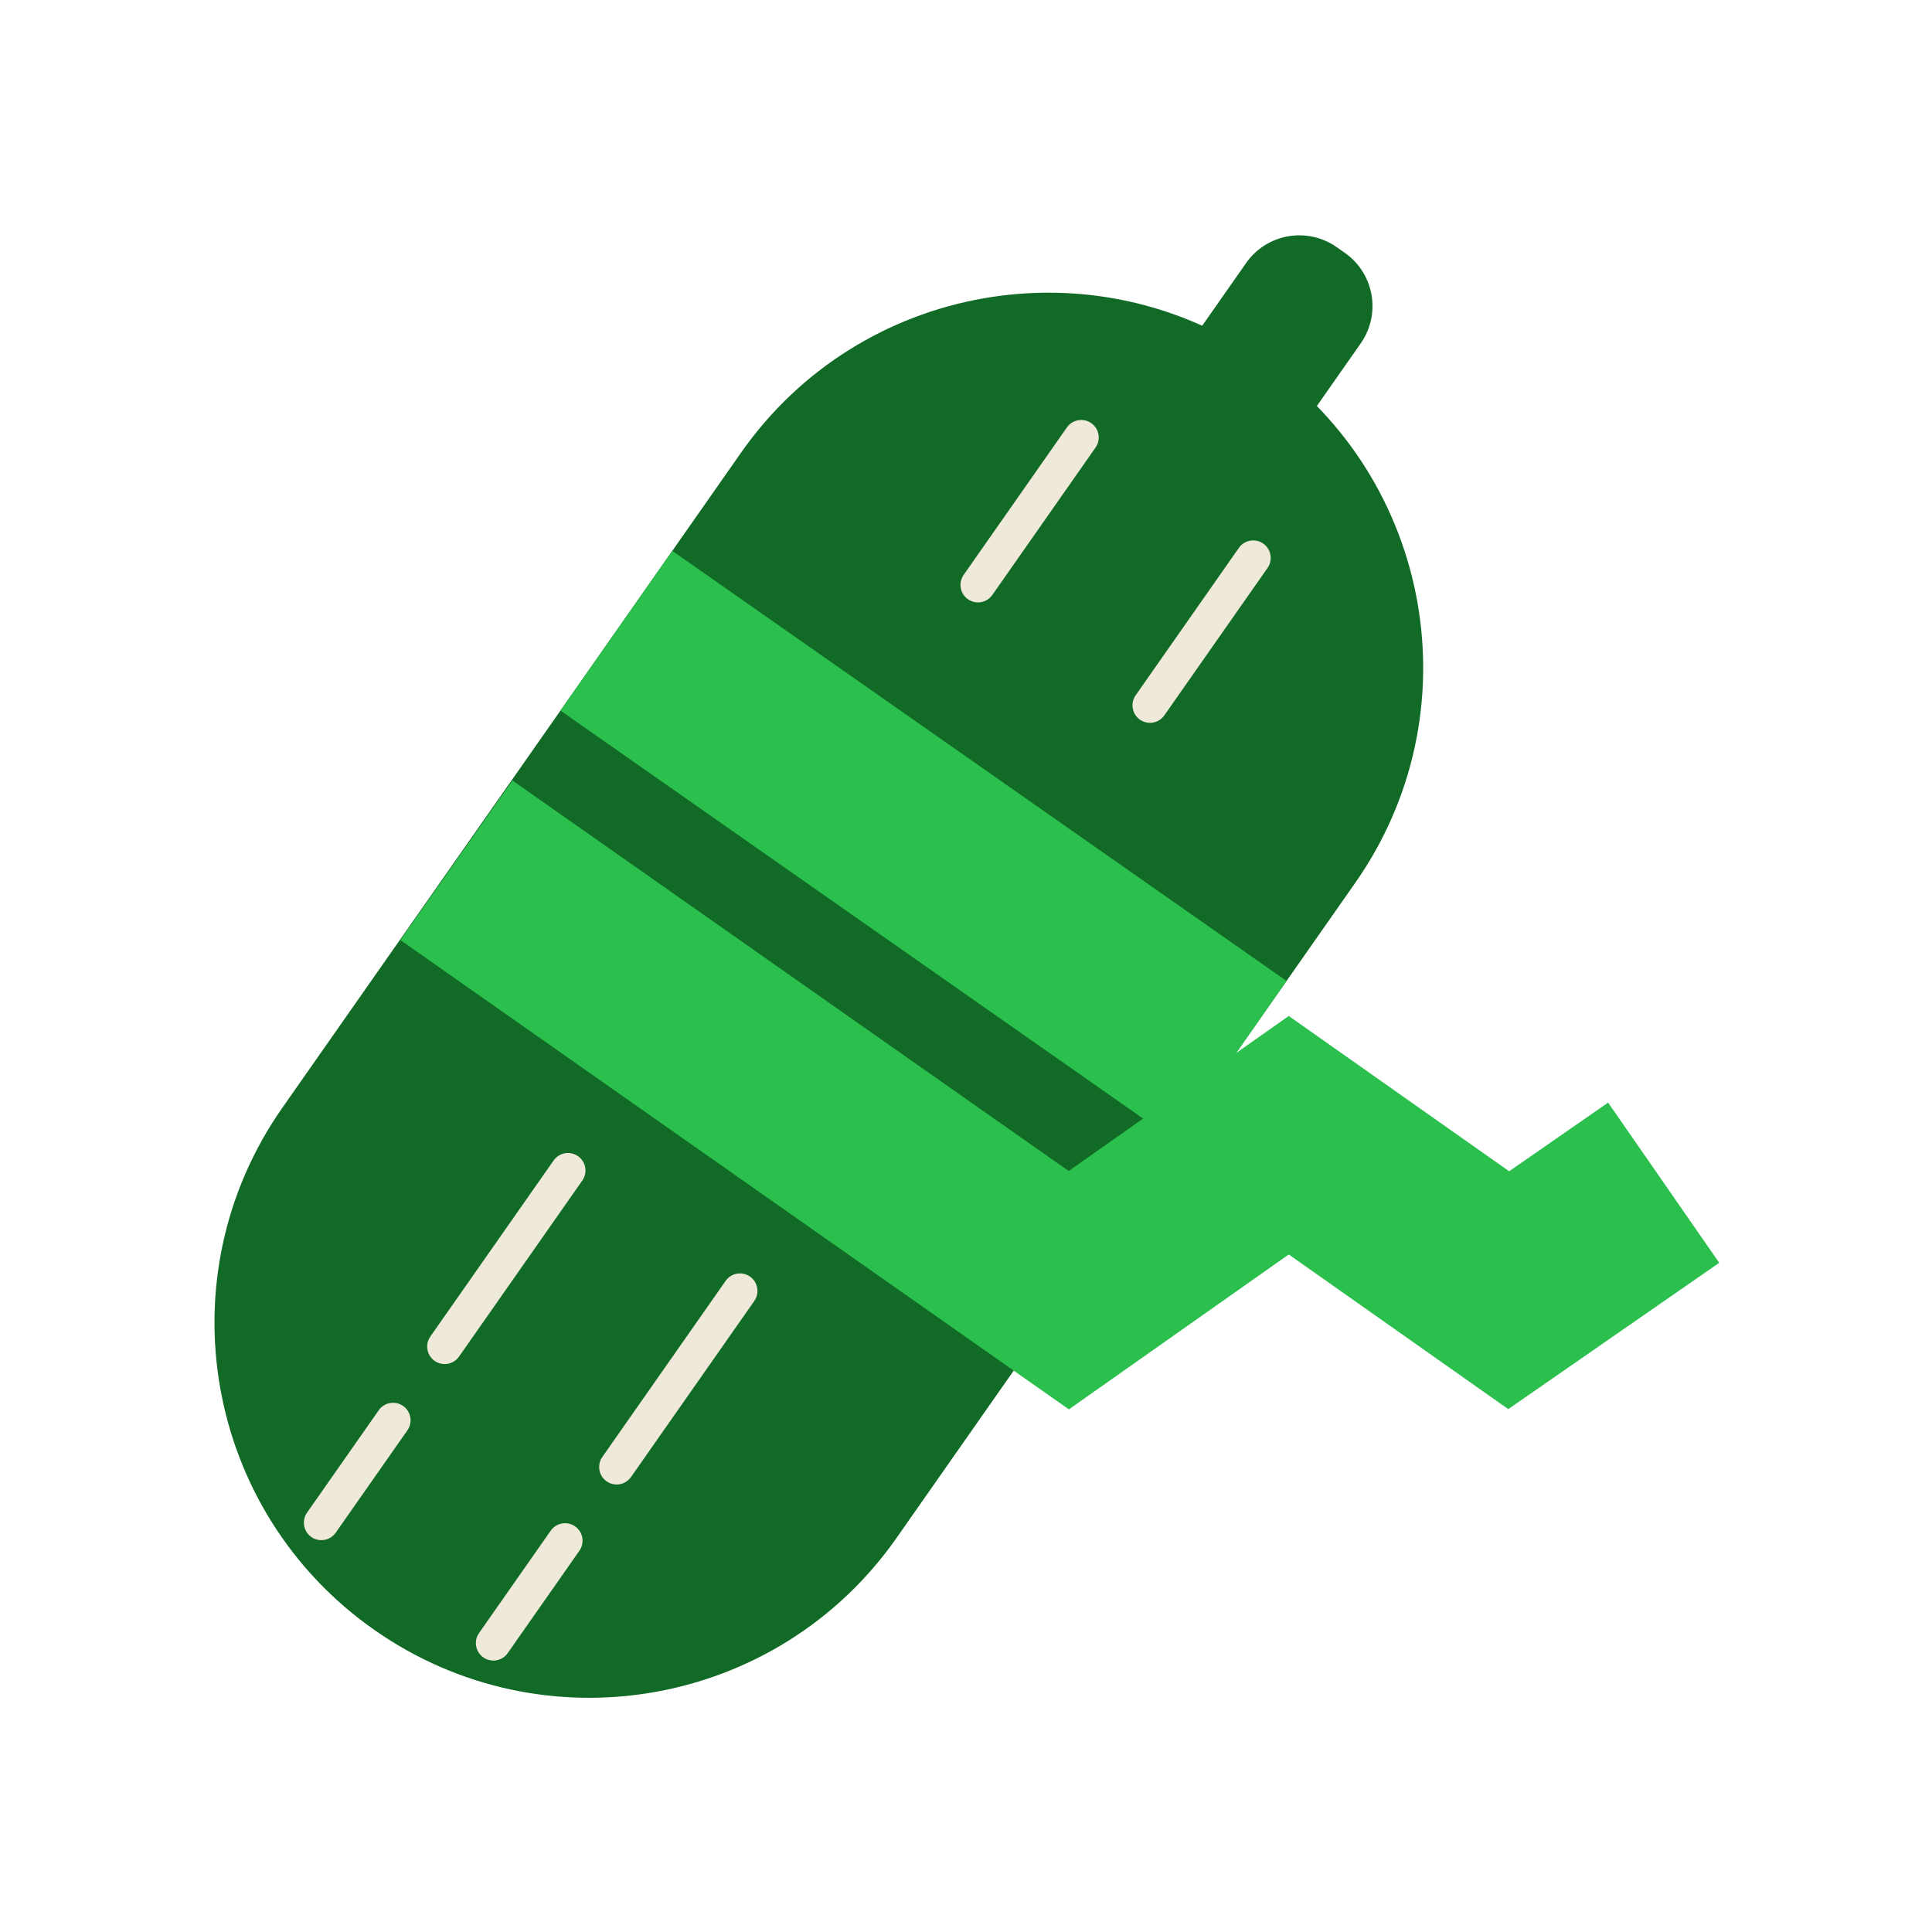
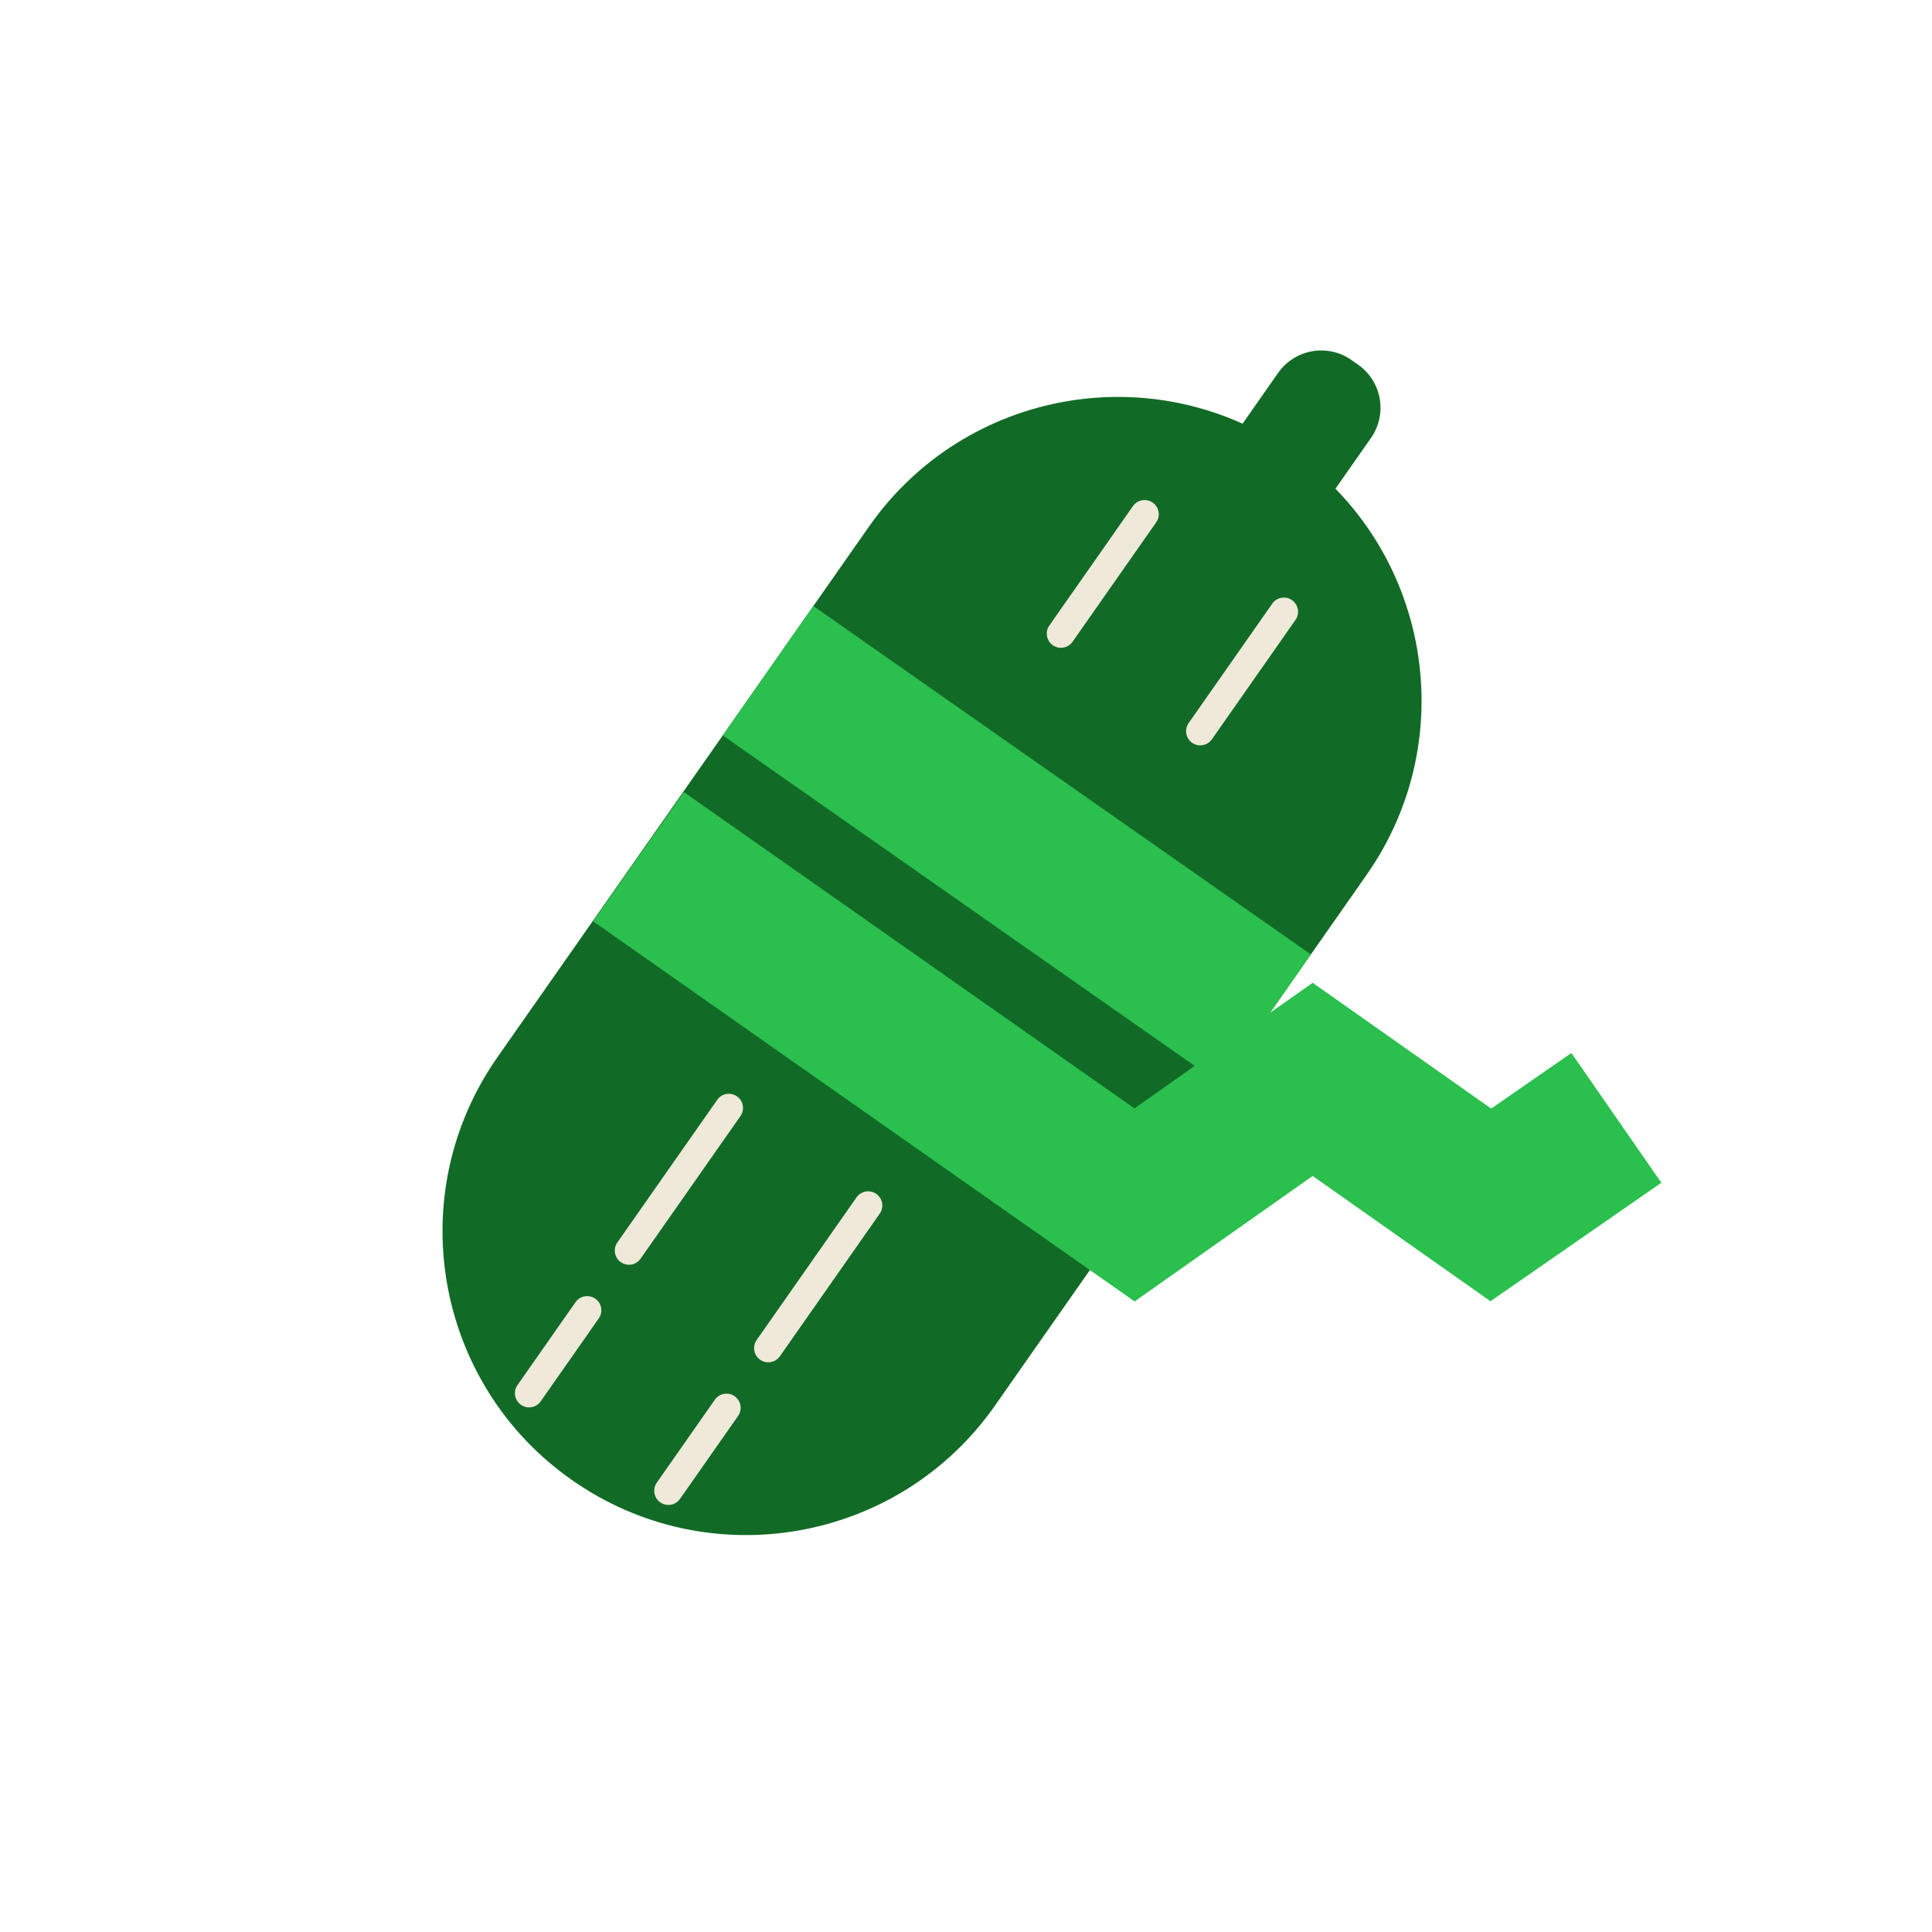
<svg xmlns="http://www.w3.org/2000/svg" width="1024" height="1024" viewBox="0 0 1024 1024">
-   <g transform="translate(-78 15.5) translate(512 512) scale(1.3248) translate(-512 -512)">
+   <g transform="translate(-18 0) translate(512 512) scale(1.0731) translate(-512 -512)">
    <g transform="rotate(35 512 512)" fill="#116B26">
      <rect x="362" y="202" width="300" height="620" rx="150" />
      <rect x="484" y="148" width="56" height="84" rx="26" />
    </g>
    <g transform="rotate(35 512 512)" fill="#EFE9DA">
      <rect x="463" y="262" width="14" height="86" rx="7" />
      <rect x="547" y="262" width="14" height="86" rx="7" />
      <rect x="463" y="620" width="14" height="100" rx="7" />
      <rect x="547" y="620" width="14" height="100" rx="7" />
      <rect x="463" y="742" width="14" height="64" rx="7" />
      <rect x="547" y="742" width="14" height="64" rx="7" />
    </g>
    <g transform="rotate(35 512 512)" fill="#2BBF4E">
      <rect x="362" y="400" width="300" height="78" />
    </g>
    <path d="M367 458 L 612 630 L 700 568 L 788 630 L 850 587" fill="none" stroke="#2BBF4E" stroke-width="78" stroke-linejoin="miter" />
  </g>
</svg>
